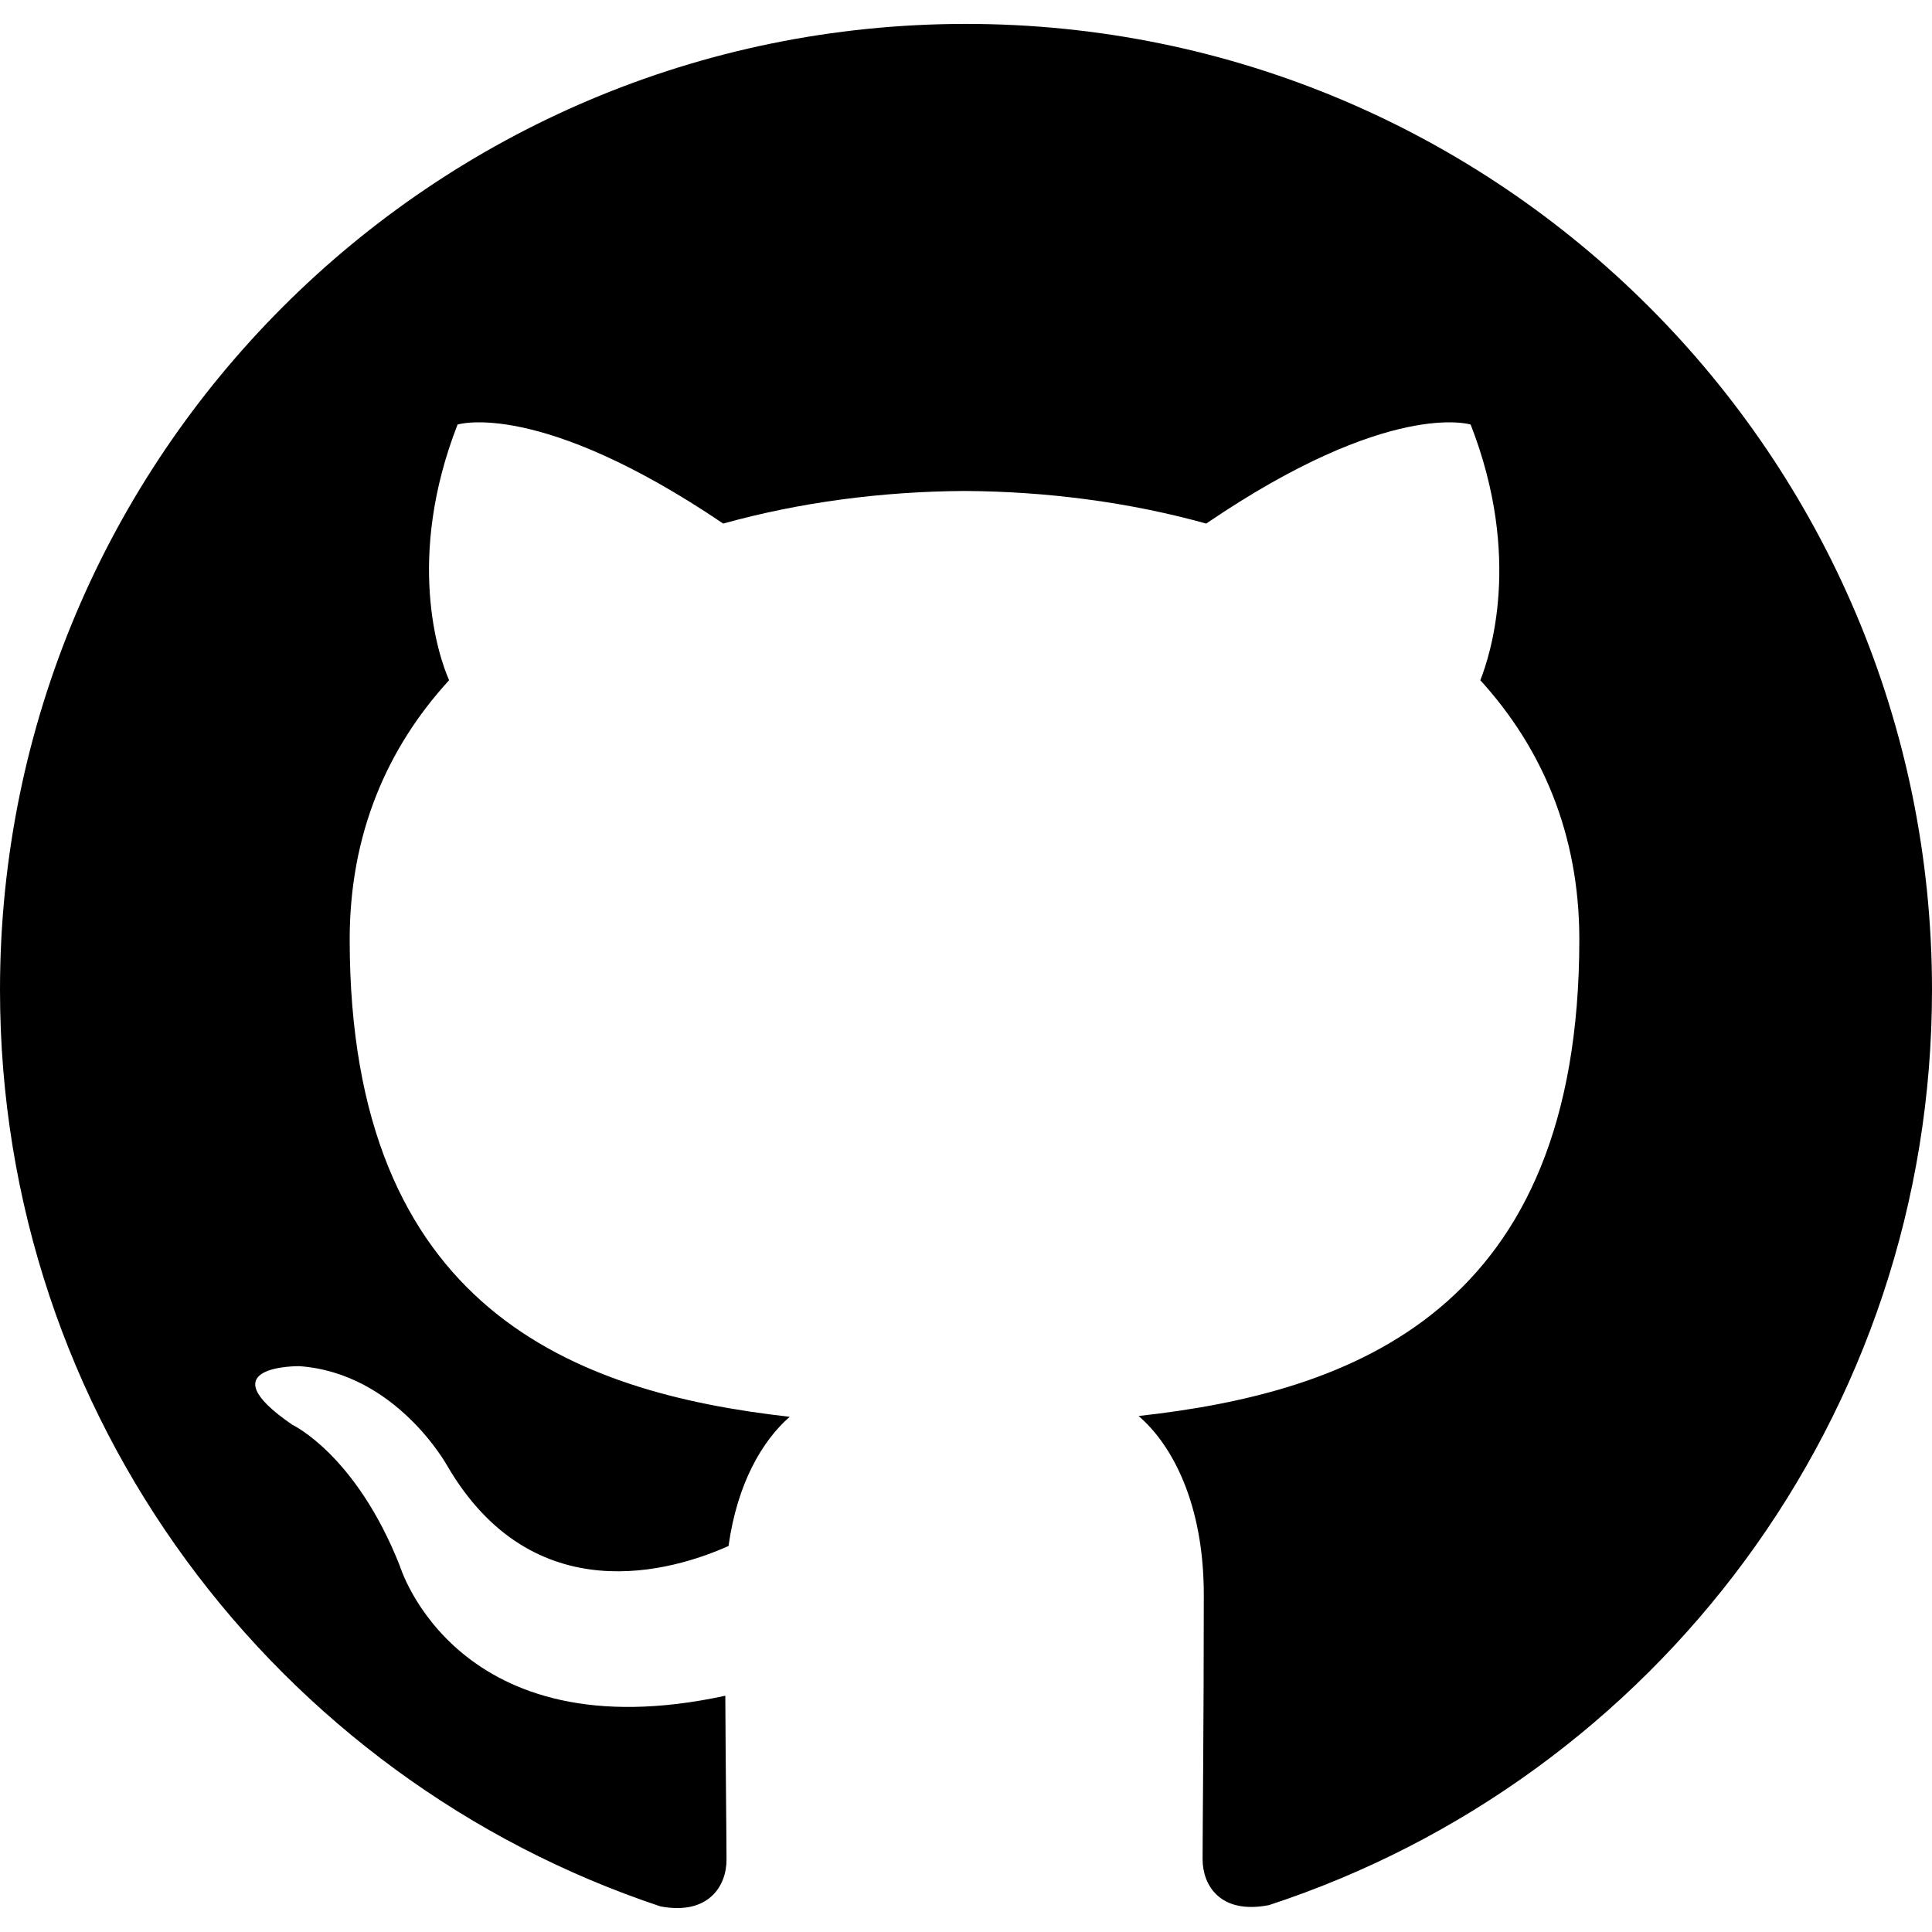
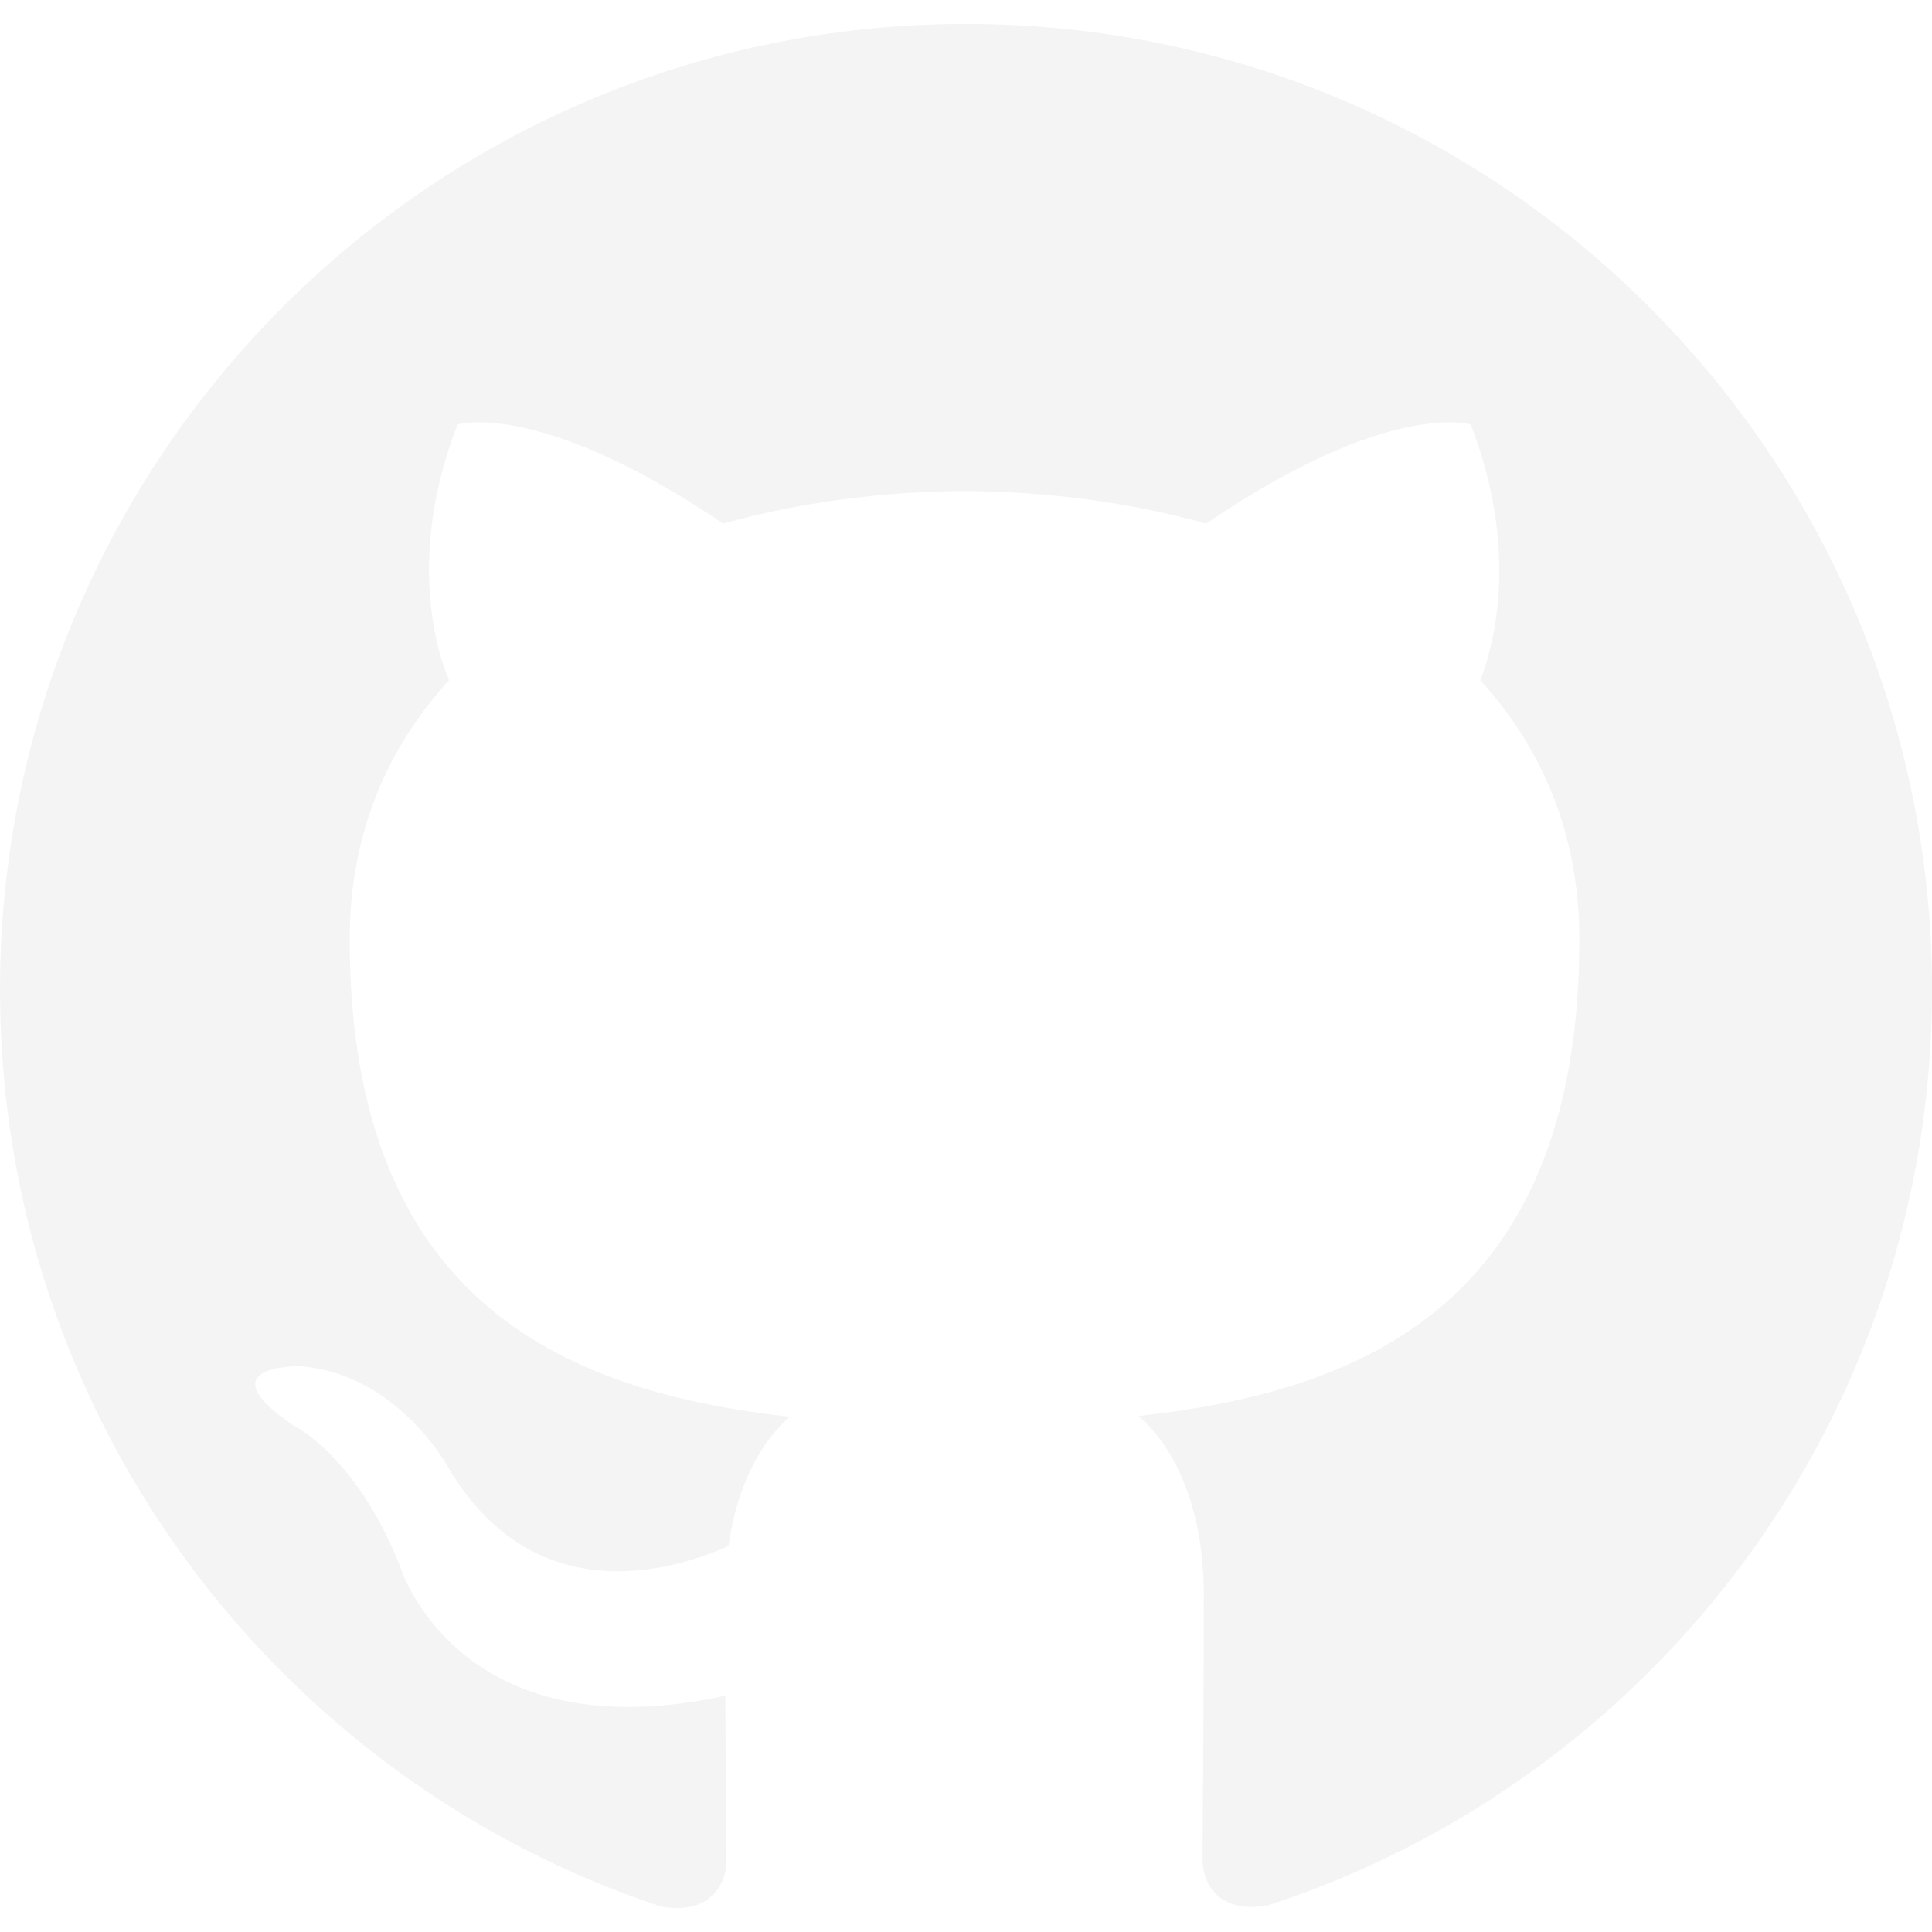
- <svg xmlns="http://www.w3.org/2000/svg" role="img" viewBox="0 0 24 24">
+ <svg xmlns="http://www.w3.org/2000/svg" fill="#F4F4F5" role="img" viewBox="0 0 24 24">
  <path d="M12 .297c-6.63 0-12 5.373-12 12 0 5.303 3.438 9.8 8.205 11.385.6.113.82-.258.82-.577 0-.285-.01-1.04-.015-2.04-3.338.724-4.042-1.61-4.042-1.61C4.422 18.07 3.633 17.7 3.633 17.7c-1.087-.744.084-.729.084-.729 1.205.084 1.838 1.236 1.838 1.236 1.07 1.835 2.809 1.305 3.495.998.108-.776.417-1.305.76-1.605-2.665-.3-5.466-1.332-5.466-5.93 0-1.31.465-2.38 1.235-3.22-.135-.303-.54-1.523.105-3.176 0 0 1.005-.322 3.3 1.23.96-.267 1.98-.399 3-.405 1.02.006 2.04.138 3 .405 2.28-1.552 3.285-1.23 3.285-1.23.645 1.653.24 2.873.12 3.176.765.84 1.23 1.91 1.23 3.22 0 4.61-2.805 5.625-5.475 5.92.42.36.81 1.096.81 2.22 0 1.606-.015 2.896-.015 3.286 0 .315.21.69.825.57C20.565 22.092 24 17.592 24 12.297c0-6.627-5.373-12-12-12" />
</svg>
